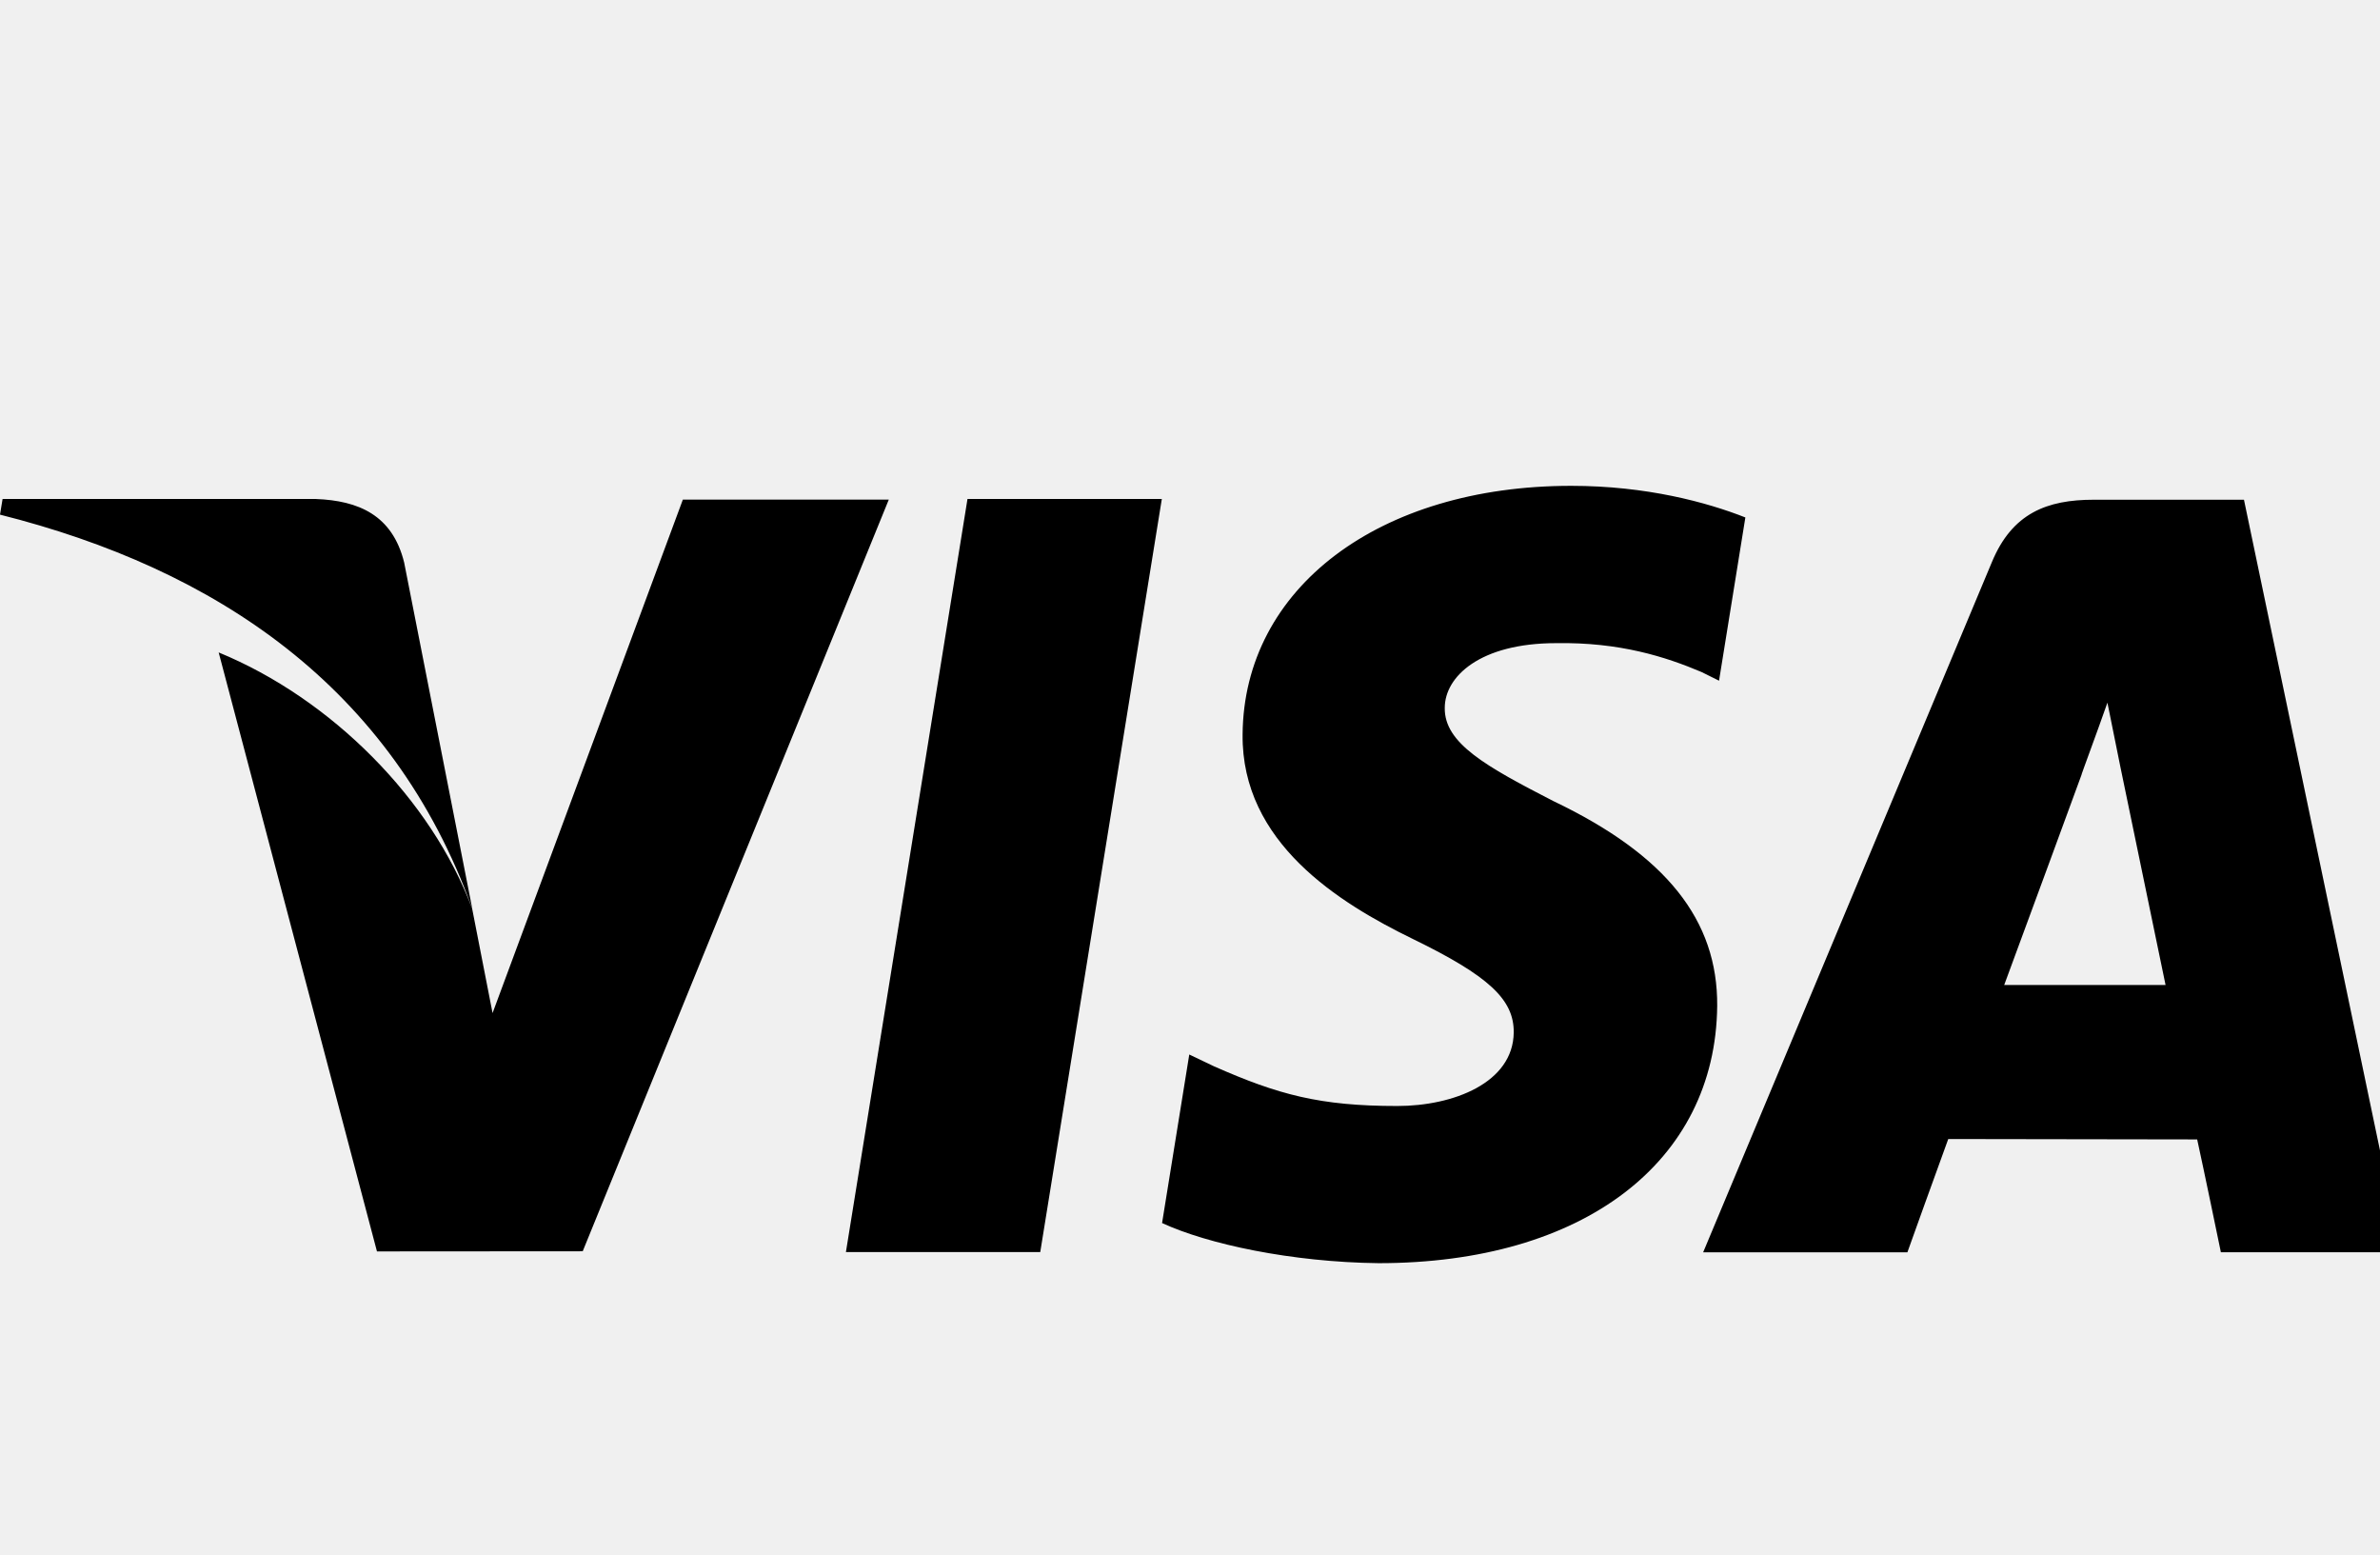
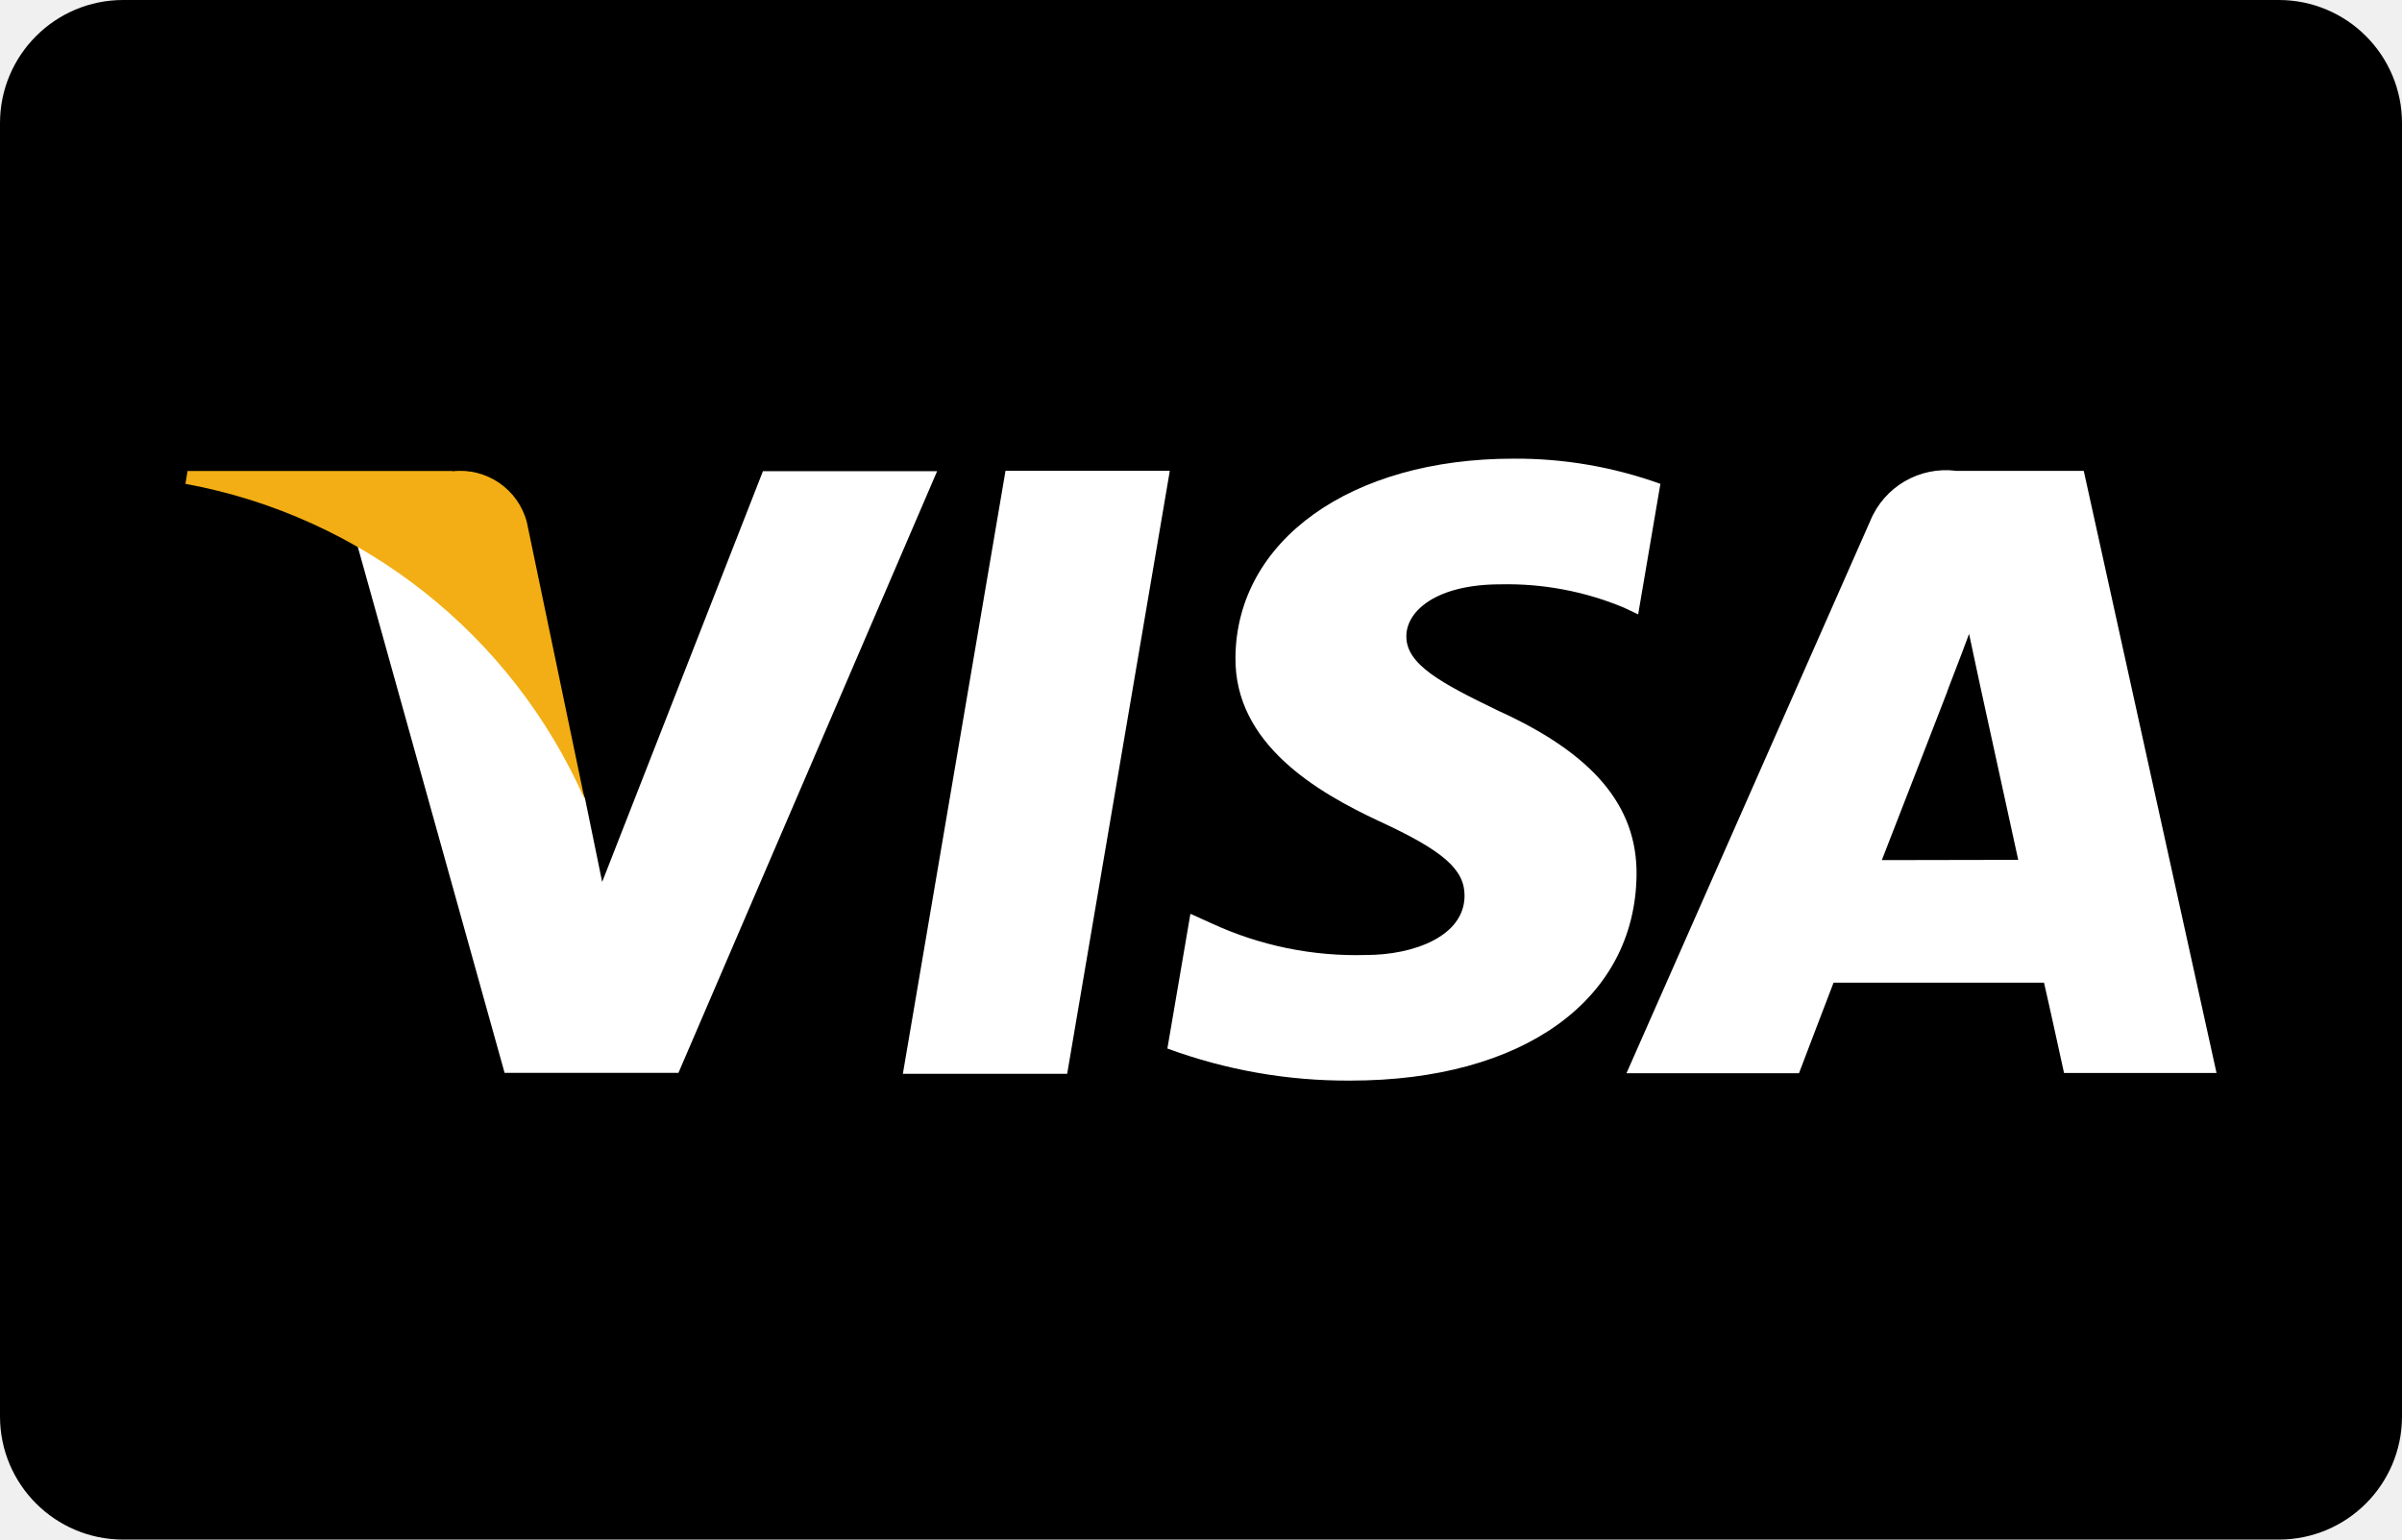
- <svg xmlns="http://www.w3.org/2000/svg" version="1.1" width="49" height="32" viewBox="0 0 49 32">
-   <path d="M14.059 10.283l4.24-0-6.302 15.472-4.236 0.003-3.259-12.329c2.318 0.952 4.379 3.022 5.219 5.275l0.42 2.148zM17.416 25.771l2.503-15.501h4.001l-2.503 15.501h-4.002zM31.992 16.494c2.31 1.106 3.375 2.444 3.362 4.211-0.032 3.217-2.765 5.295-6.97 5.295-1.796-0.020-3.526-0.394-4.459-0.826l0.56-3.469 0.515 0.246c1.316 0.579 2.167 0.814 3.769 0.814 1.151 0 2.385-0.476 2.396-1.514 0.007-0.679-0.517-1.165-2.077-1.924-1.518-0.74-3.53-1.983-3.505-4.211 0.024-3.012 2.809-5.116 6.765-5.116 1.55 0 2.795 0.339 3.586 0.651l-0.542 3.36-0.359-0.178c-0.74-0.314-1.687-0.617-2.995-0.595-1.568 0-2.293 0.689-2.293 1.333-0.010 0.728 0.848 1.204 2.246 1.923zM46.199 10.285l3.239 15.49h-3.714s-0.368-1.782-0.488-2.322c-0.583 0-4.667-0.008-5.125-0.008-0.156 0.42-0.841 2.331-0.841 2.331h-4.205l5.944-14.205c0.419-1.011 1.138-1.285 2.097-1.285h3.093zM41.263 20.274c0.781 0 2.698 0 3.322 0-0.159-0.775-0.927-4.474-0.927-4.474l-0.27-1.337c-0.202 0.581-0.554 1.52-0.531 1.479 0 0-1.262 3.441-1.594 4.332zM9.723 18.702c-1.648-4.573-5.284-6.991-9.723-8.109l0.053-0.322h6.453c0.87 0.034 1.573 0.326 1.815 1.308z" />
+ <svg xmlns="http://www.w3.org/2000/svg" id="visa-svgrepo-com" width="37.44" height="24" viewBox="0 0 37.44 24">
+   <path id="Path_928" data-name="Path 928" d="M1.92,0h33.6a1.92,1.92,0,0,1,1.92,1.92V22.08A1.92,1.92,0,0,1,35.52,24H1.92A1.92,1.92,0,0,1,0,22.08V1.92A1.92,1.92,0,0,1,1.92,0Z" fill="" />
+   <path id="Path_929" data-name="Path 929" d="M124.693,158.557l1.6-9.4h2.561l-1.6,9.4Zm11.813-9.194a6.615,6.615,0,0,0-2.3-.395c-2.531,0-4.314,1.274-4.329,3.1-.014,1.35,1.273,2.1,2.244,2.553,1,.461,1.332.754,1.327,1.166-.006.63-.8.918-1.532.918a5.369,5.369,0,0,1-2.411-.493l-.33-.149-.359,2.1a8.109,8.109,0,0,0,2.853.5c2.692,0,4.44-1.26,4.46-3.21.01-1.069-.673-1.882-2.15-2.553-.9-.435-1.443-.725-1.438-1.165,0-.391.464-.808,1.467-.808a4.727,4.727,0,0,1,1.917.36l.229.108.347-2.037m6.591-.2h-1.979a1.274,1.274,0,0,0-1.341.779l-3.8,8.611h2.689s.44-1.158.539-1.412l3.28,0c.077.329.312,1.408.312,1.408h2.377L143.1,149.16Zm-3.14,6.068c.212-.541,1.02-2.627,1.02-2.627-.015.025.21-.544.34-.9l.173.81s.491,2.243.593,2.713Zm-17.438-6.068-2.508,6.408-.267-1.3a7.333,7.333,0,0,0-3.547-3.942l2.293,8.218,2.71,0,4.032-9.379h-2.713" transform="translate(-110.62 -141.818)" fill="#fff" />
+   <path id="Path_930" data-name="Path 930" d="M64.361,152.956h-4.13l-.033.2a8.477,8.477,0,0,1,6.222,4.916l-.9-4.318a1.072,1.072,0,0,0-1.161-.793" transform="translate(-57.308 -145.614)" fill="#f2ae14" />
</svg>
